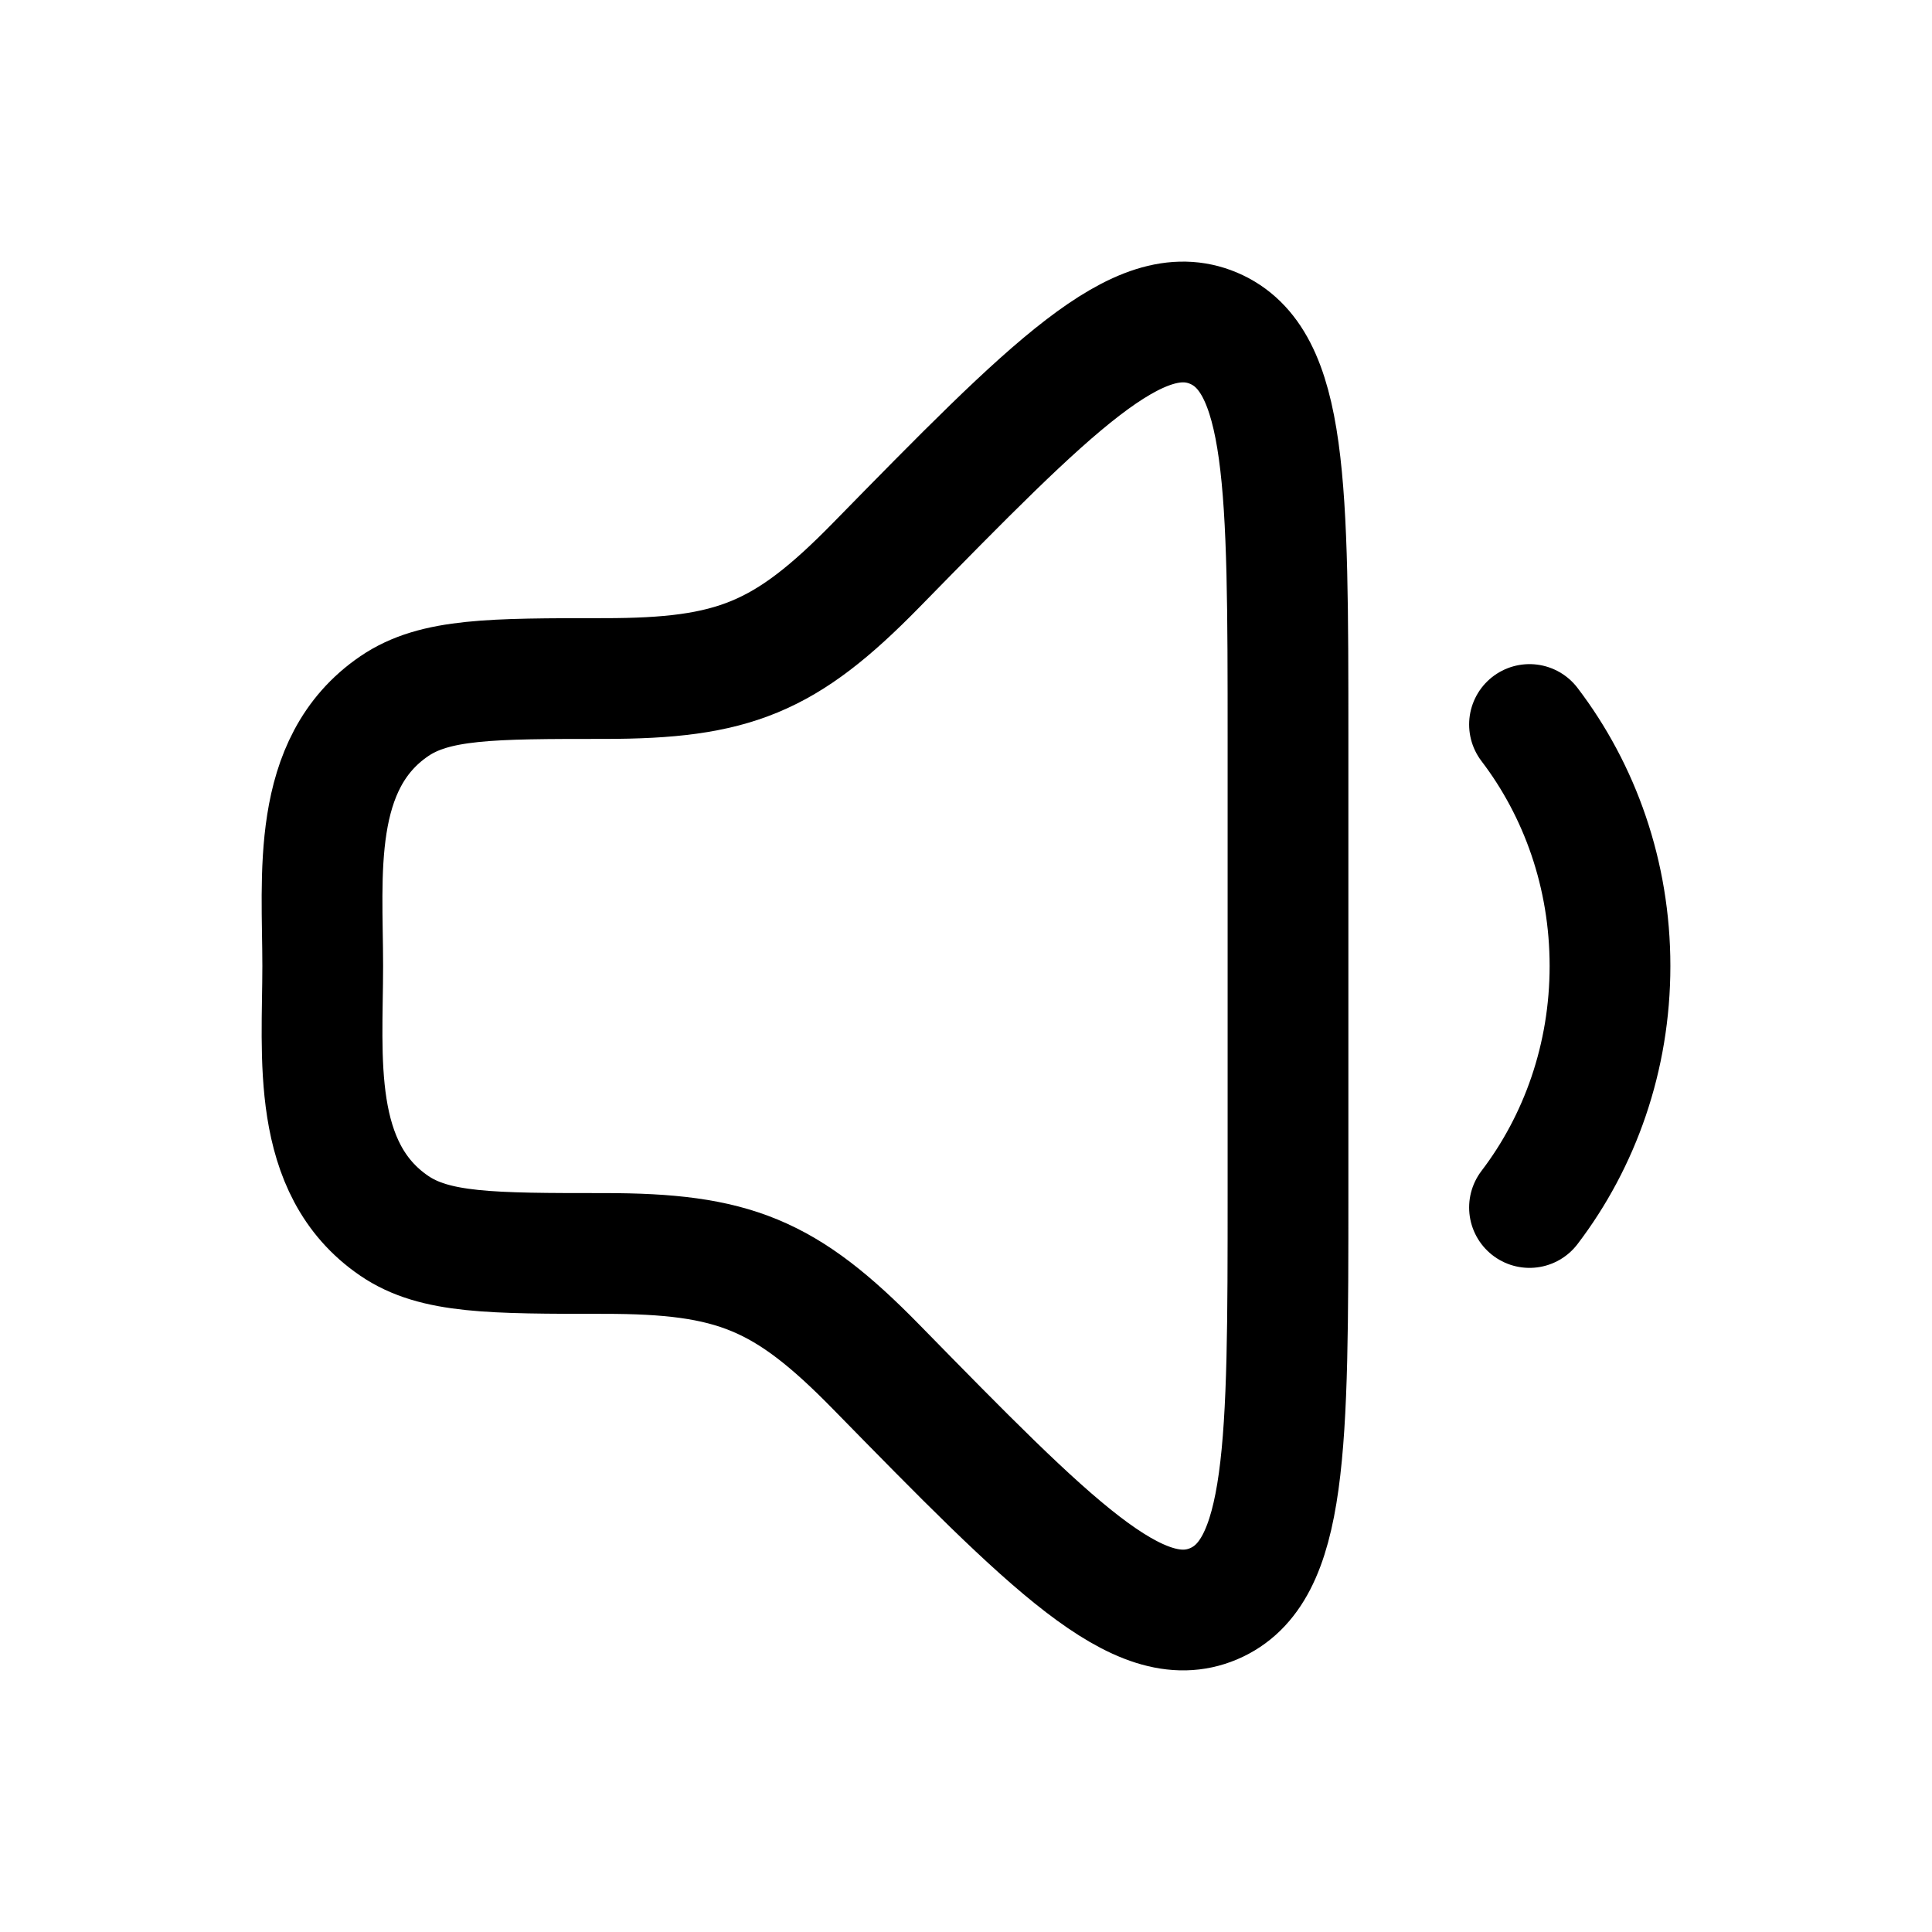
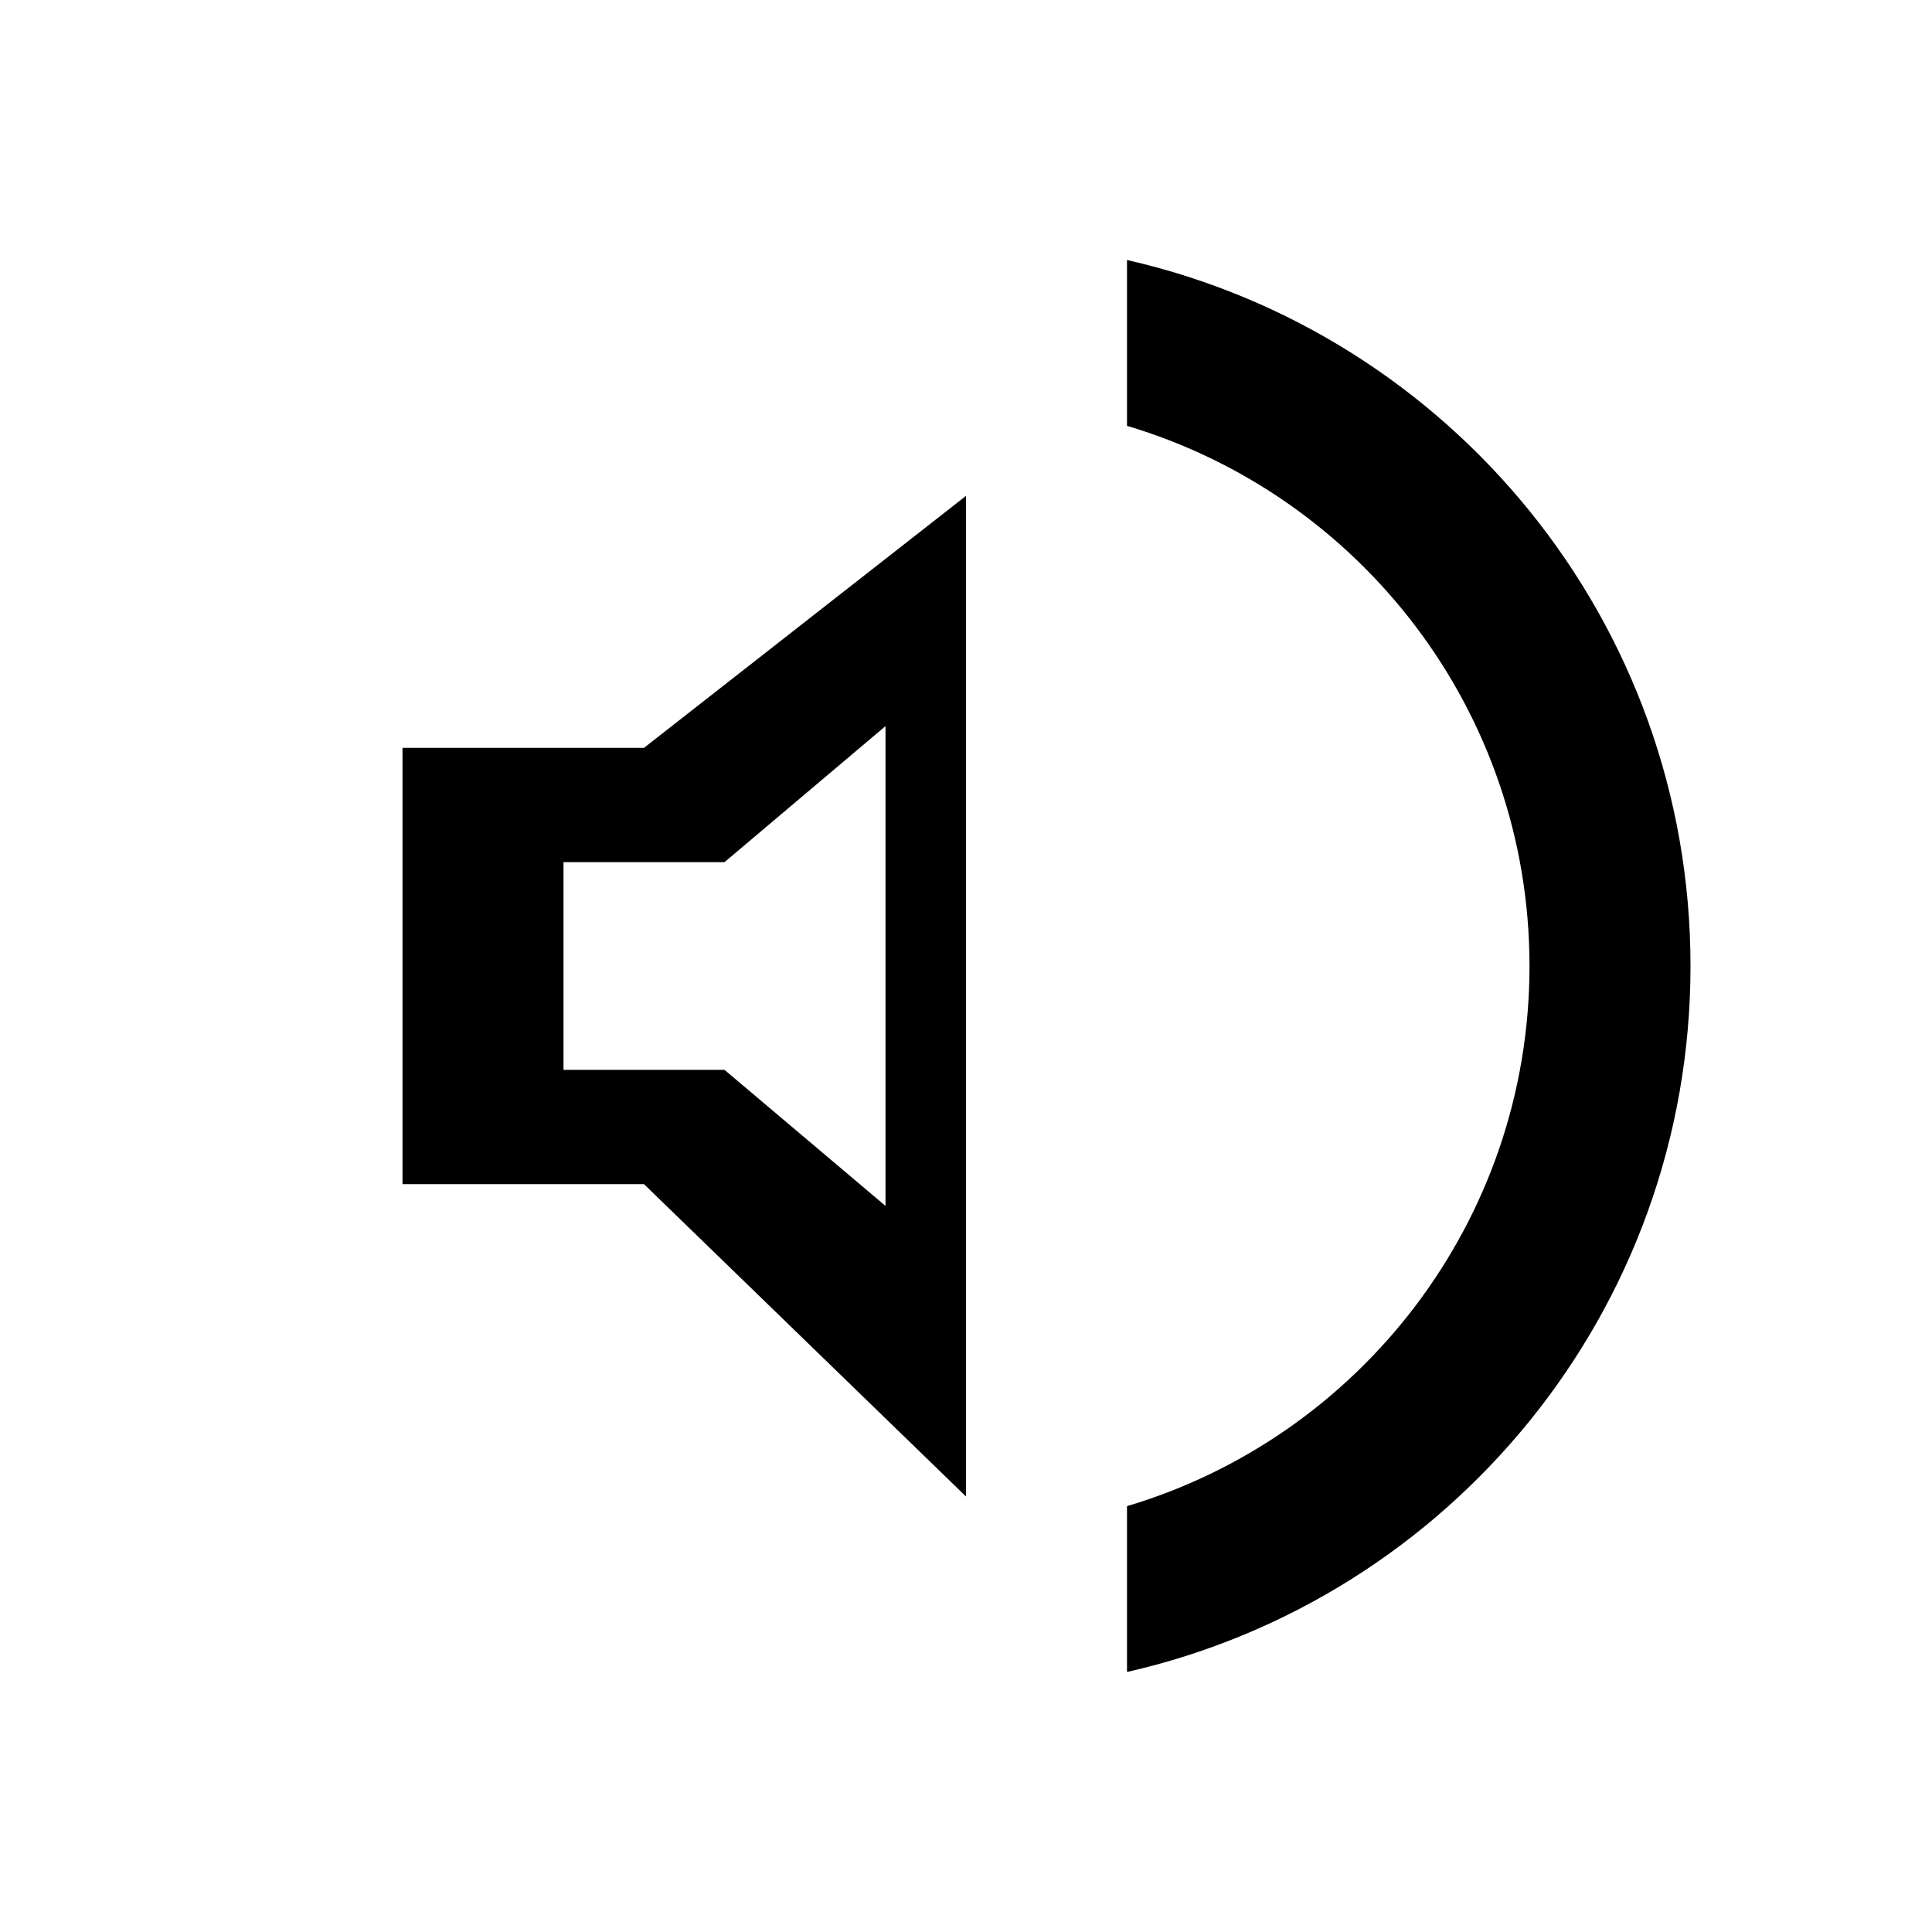
- <svg xmlns="http://www.w3.org/2000/svg" viewBox="0 0 24 24" width="30" height="30" color="#000000" fill="none">
-   <path d="M19 9C19.625 9.82 20 10.863 20 12C20 13.137 19.625 14.18 19 15" stroke="currentColor" stroke-width="1.5" stroke-linecap="round" stroke-linejoin="round" />
-   <path d="M16 14.813V9.186C16 6.041 16 4.469 15.075 4.077C14.149 3.686 13.06 4.798 10.882 7.022C9.754 8.174 9.111 8.429 7.506 8.429C6.103 8.429 5.401 8.429 4.897 8.773C3.85 9.487 4.009 10.882 4.009 12C4.009 13.118 3.85 14.513 4.897 15.227C5.401 15.571 6.103 15.571 7.506 15.571C9.111 15.571 9.754 15.826 10.882 16.978C13.06 19.202 14.149 20.314 15.075 19.923C16 19.531 16 17.959 16 14.813Z" stroke="currentColor" stroke-width="1.5" stroke-linecap="round" stroke-linejoin="round" />
+ <svg xmlns="http://www.w3.org/2000/svg" viewBox="0 0 24 24" width="35" height="35">
+   <path d="M14 3.23v2.06c2.89.86 5 3.54 5 6.71s-2.11 5.85-5 6.71v2.06c4.01-.91 7-4.49 7-8.77s-2.99-7.86-7-8.77zm-2 2.93L8 9.29H5v5.42h3l4 3.88V6.16zm-1 2.86v5.96L9 13.29H7v-2.58h2l2-1.69z" />
</svg>
